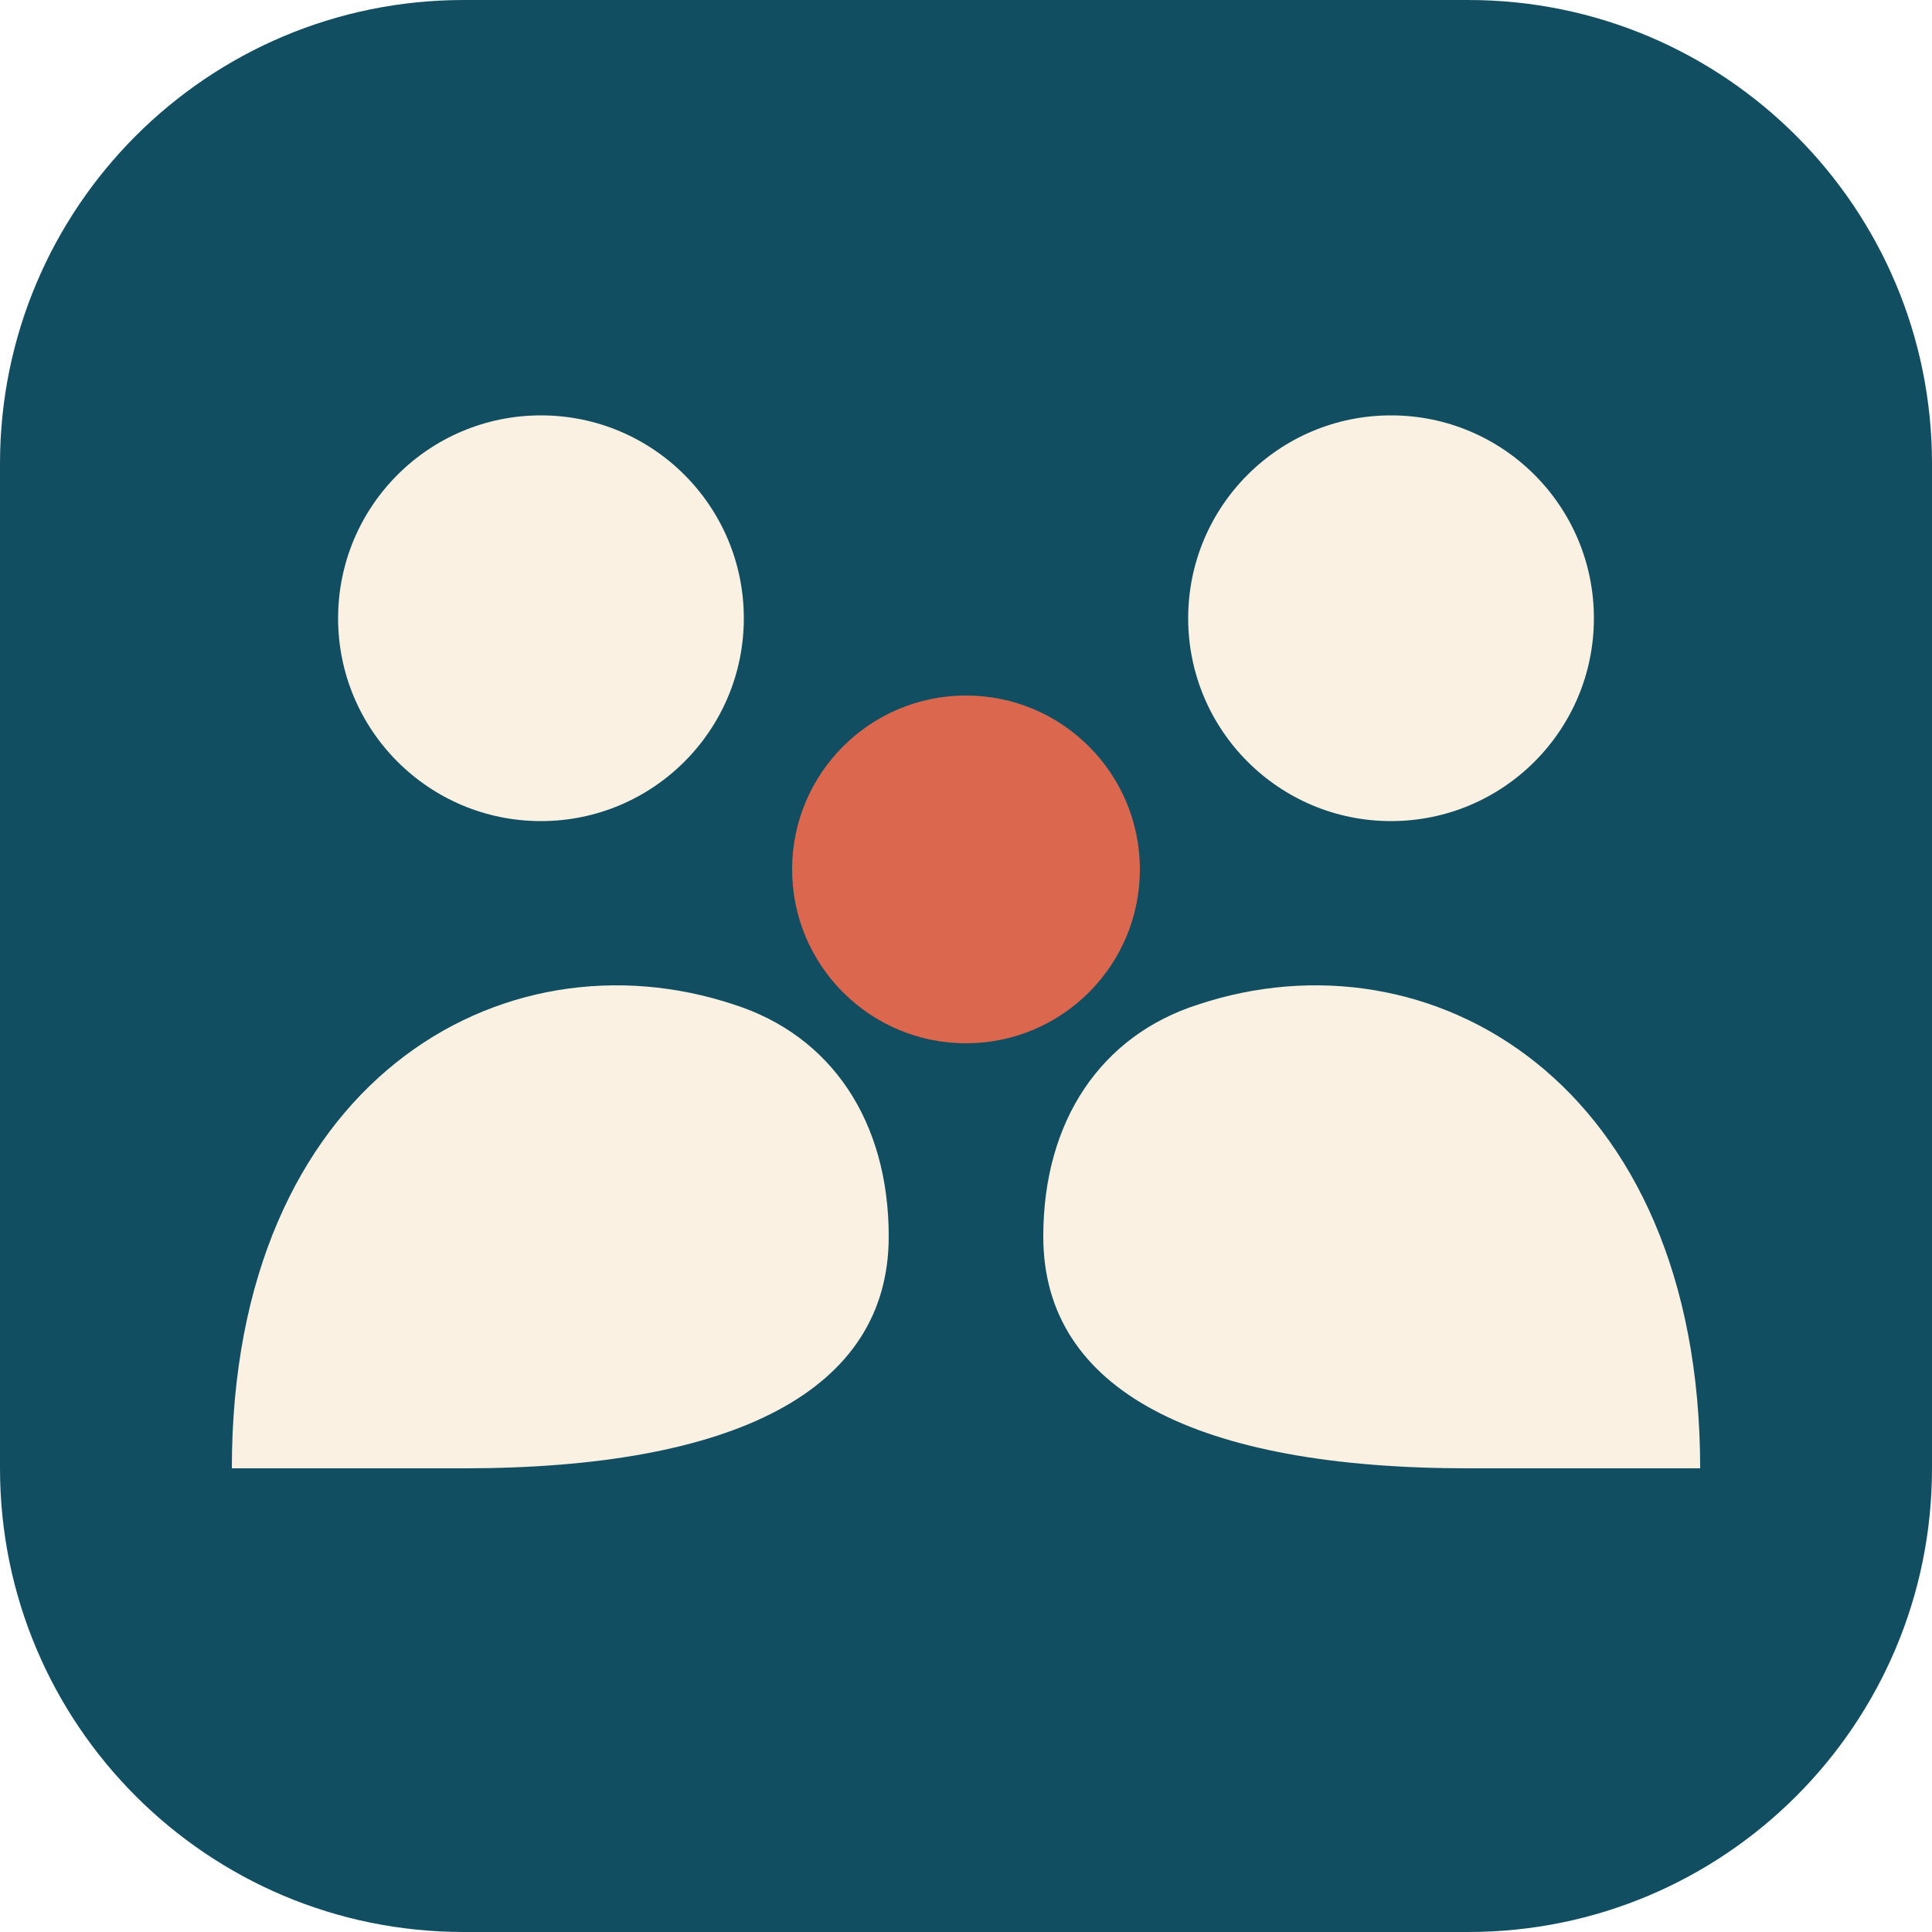
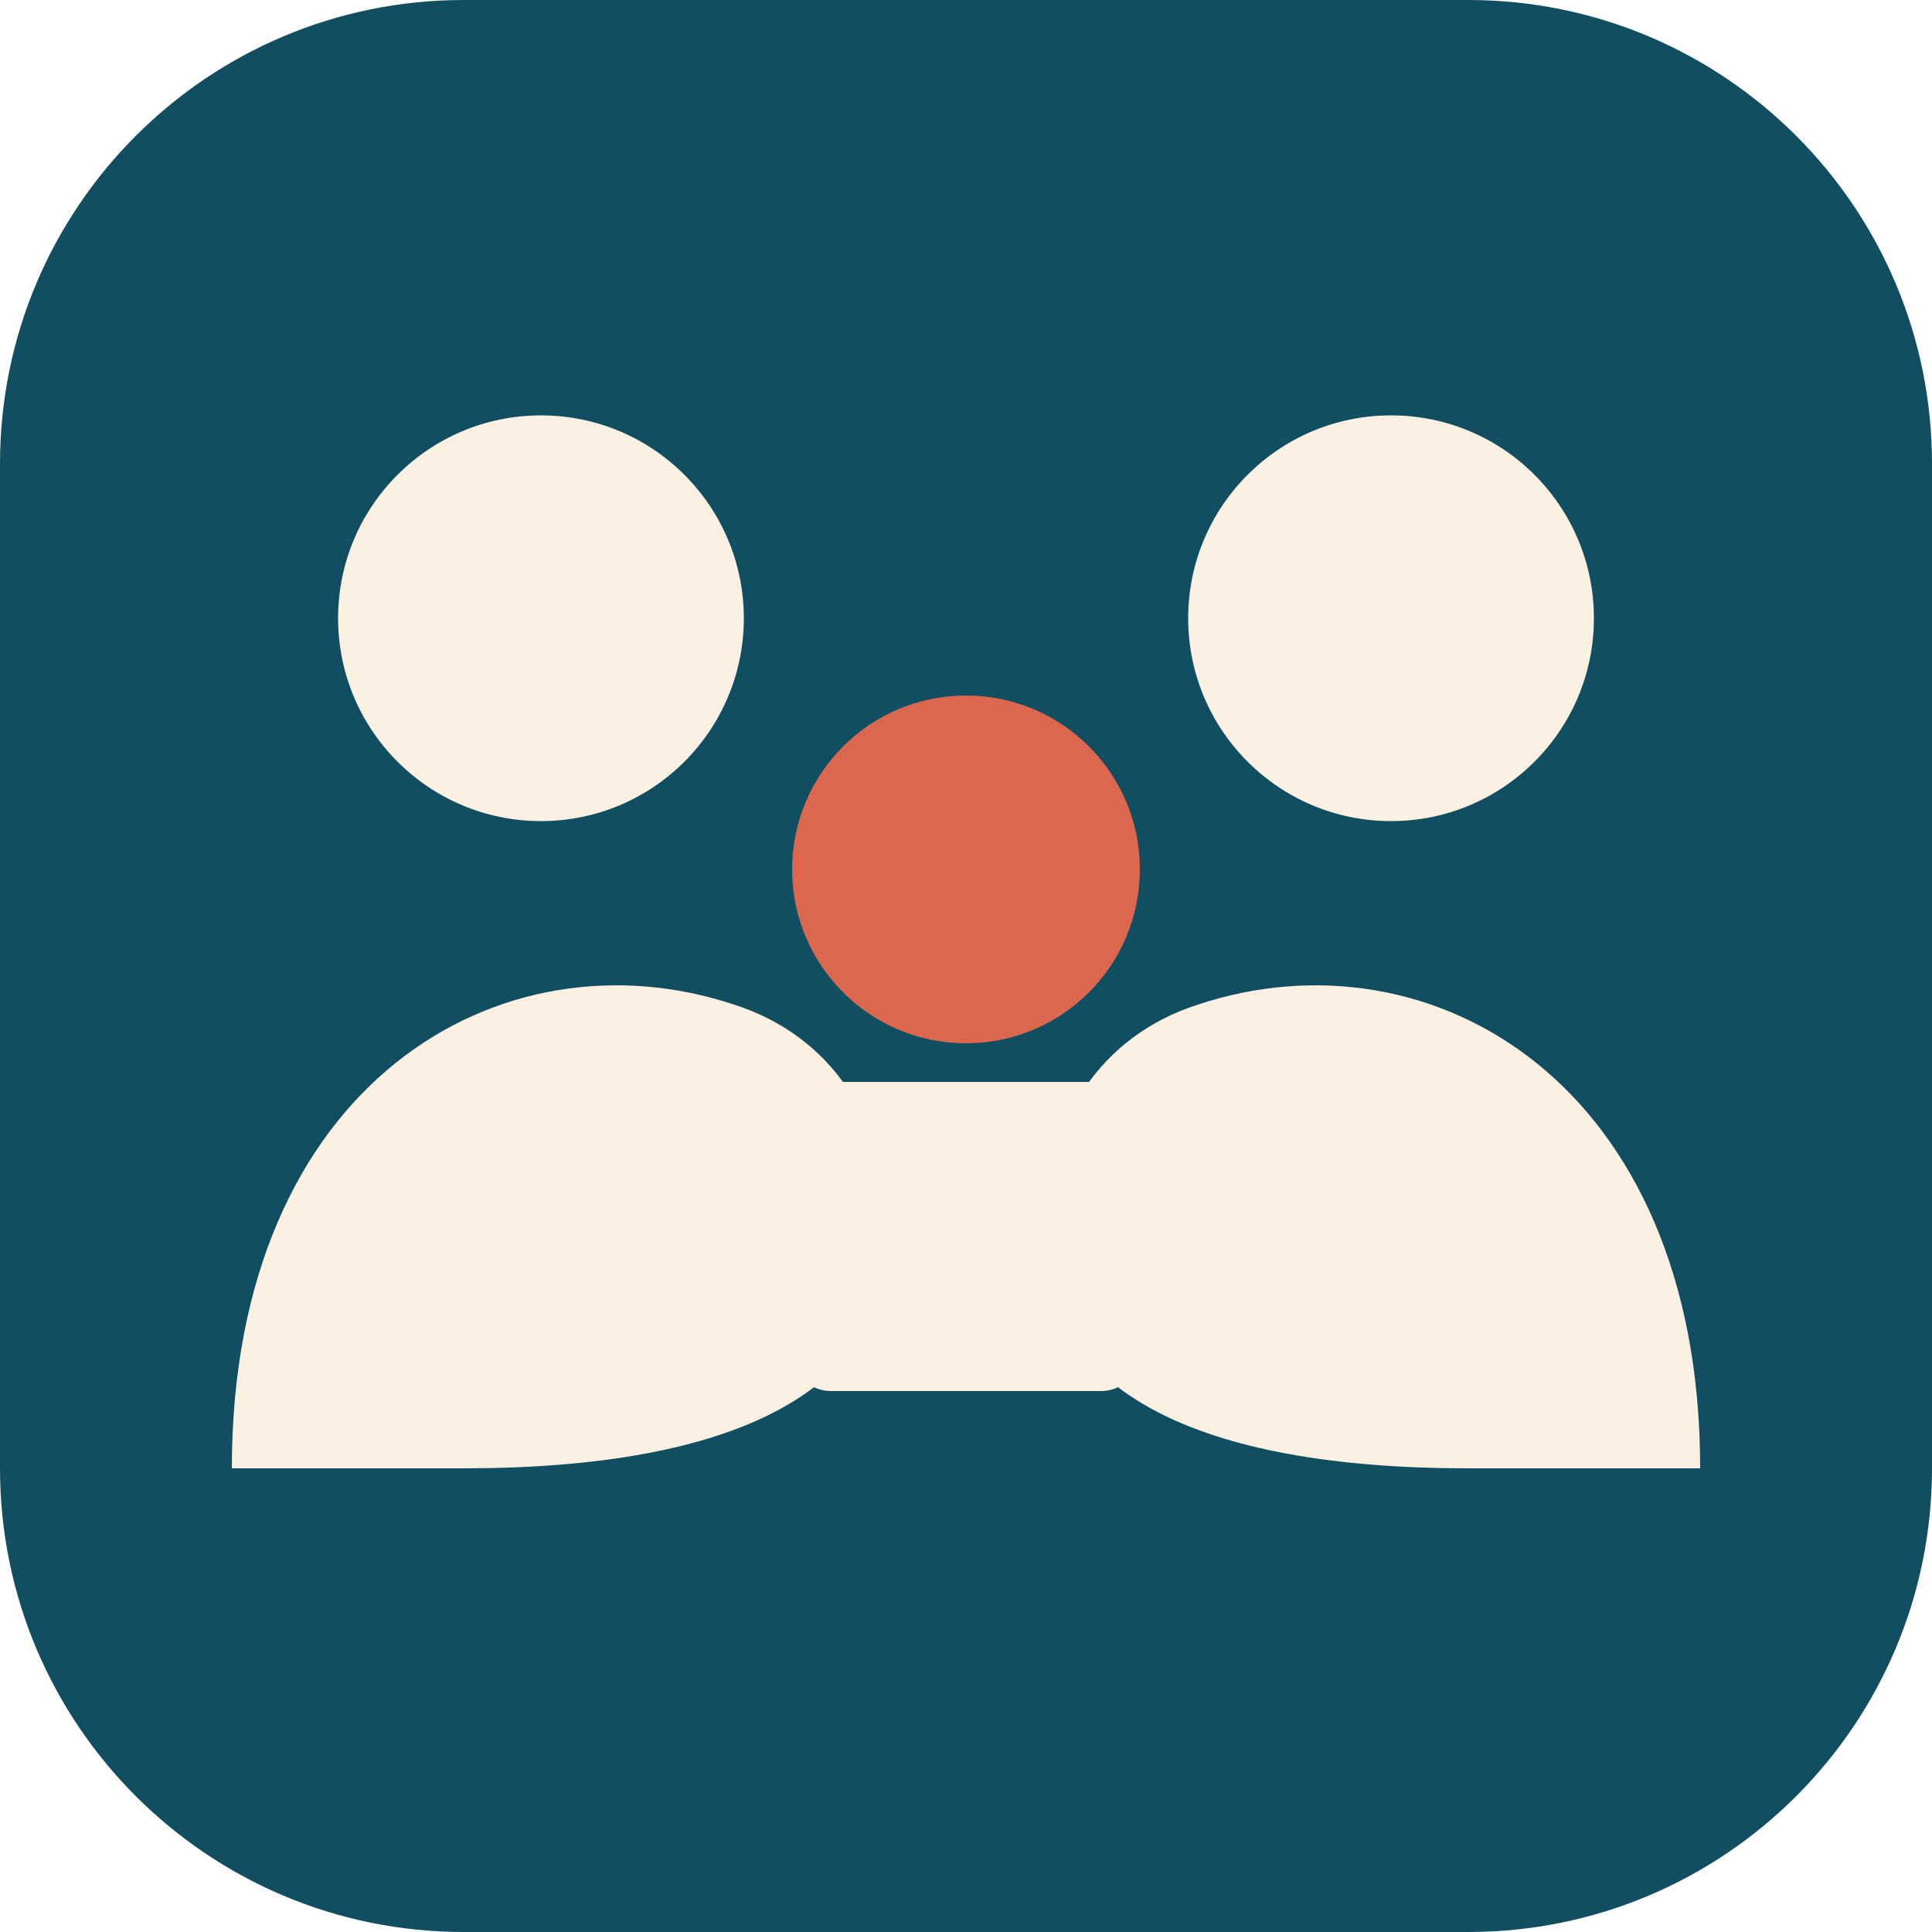
<svg xmlns="http://www.w3.org/2000/svg" viewBox="0 0 100 100" width="32" height="32" fill="none">
  <rect width="100" height="100" rx="24" fill="#124E61" />
  <circle cx="28" cy="32" r="10.5" fill="#FAF1E2" />
  <path d="M 12 76 C 12 56, 26 48, 38 52 C 43 53.6, 46 58, 46 64 C 46 72, 38 76, 24 76 Z" fill="#FAF1E2" />
  <circle cx="72" cy="32" r="10.5" fill="#FAF1E2" />
  <path d="M 88 76 C 88 56, 74 48, 62 52 C 57 53.6, 54 58, 54 64 C 54 72, 62 76, 76 76 Z" fill="#FAF1E2" />
  <circle cx="50" cy="45" r="9" fill="#DA674E" />
+   <path d="M 43 56 H 57 A 2 2 0 0 1 59 58 V 61.5 A 2.5 2.5 0 0 0 59 66.5 V 70 A 2 2 0 0 1 57 72 H 43 A 2 2 0 0 1 41 70 V 66.5 A 2.5 2.5 0 0 0 41 61.5 V 58 A 2 2 0 0 1 43 56 Z" fill="#FAF1E2" />
</svg>
